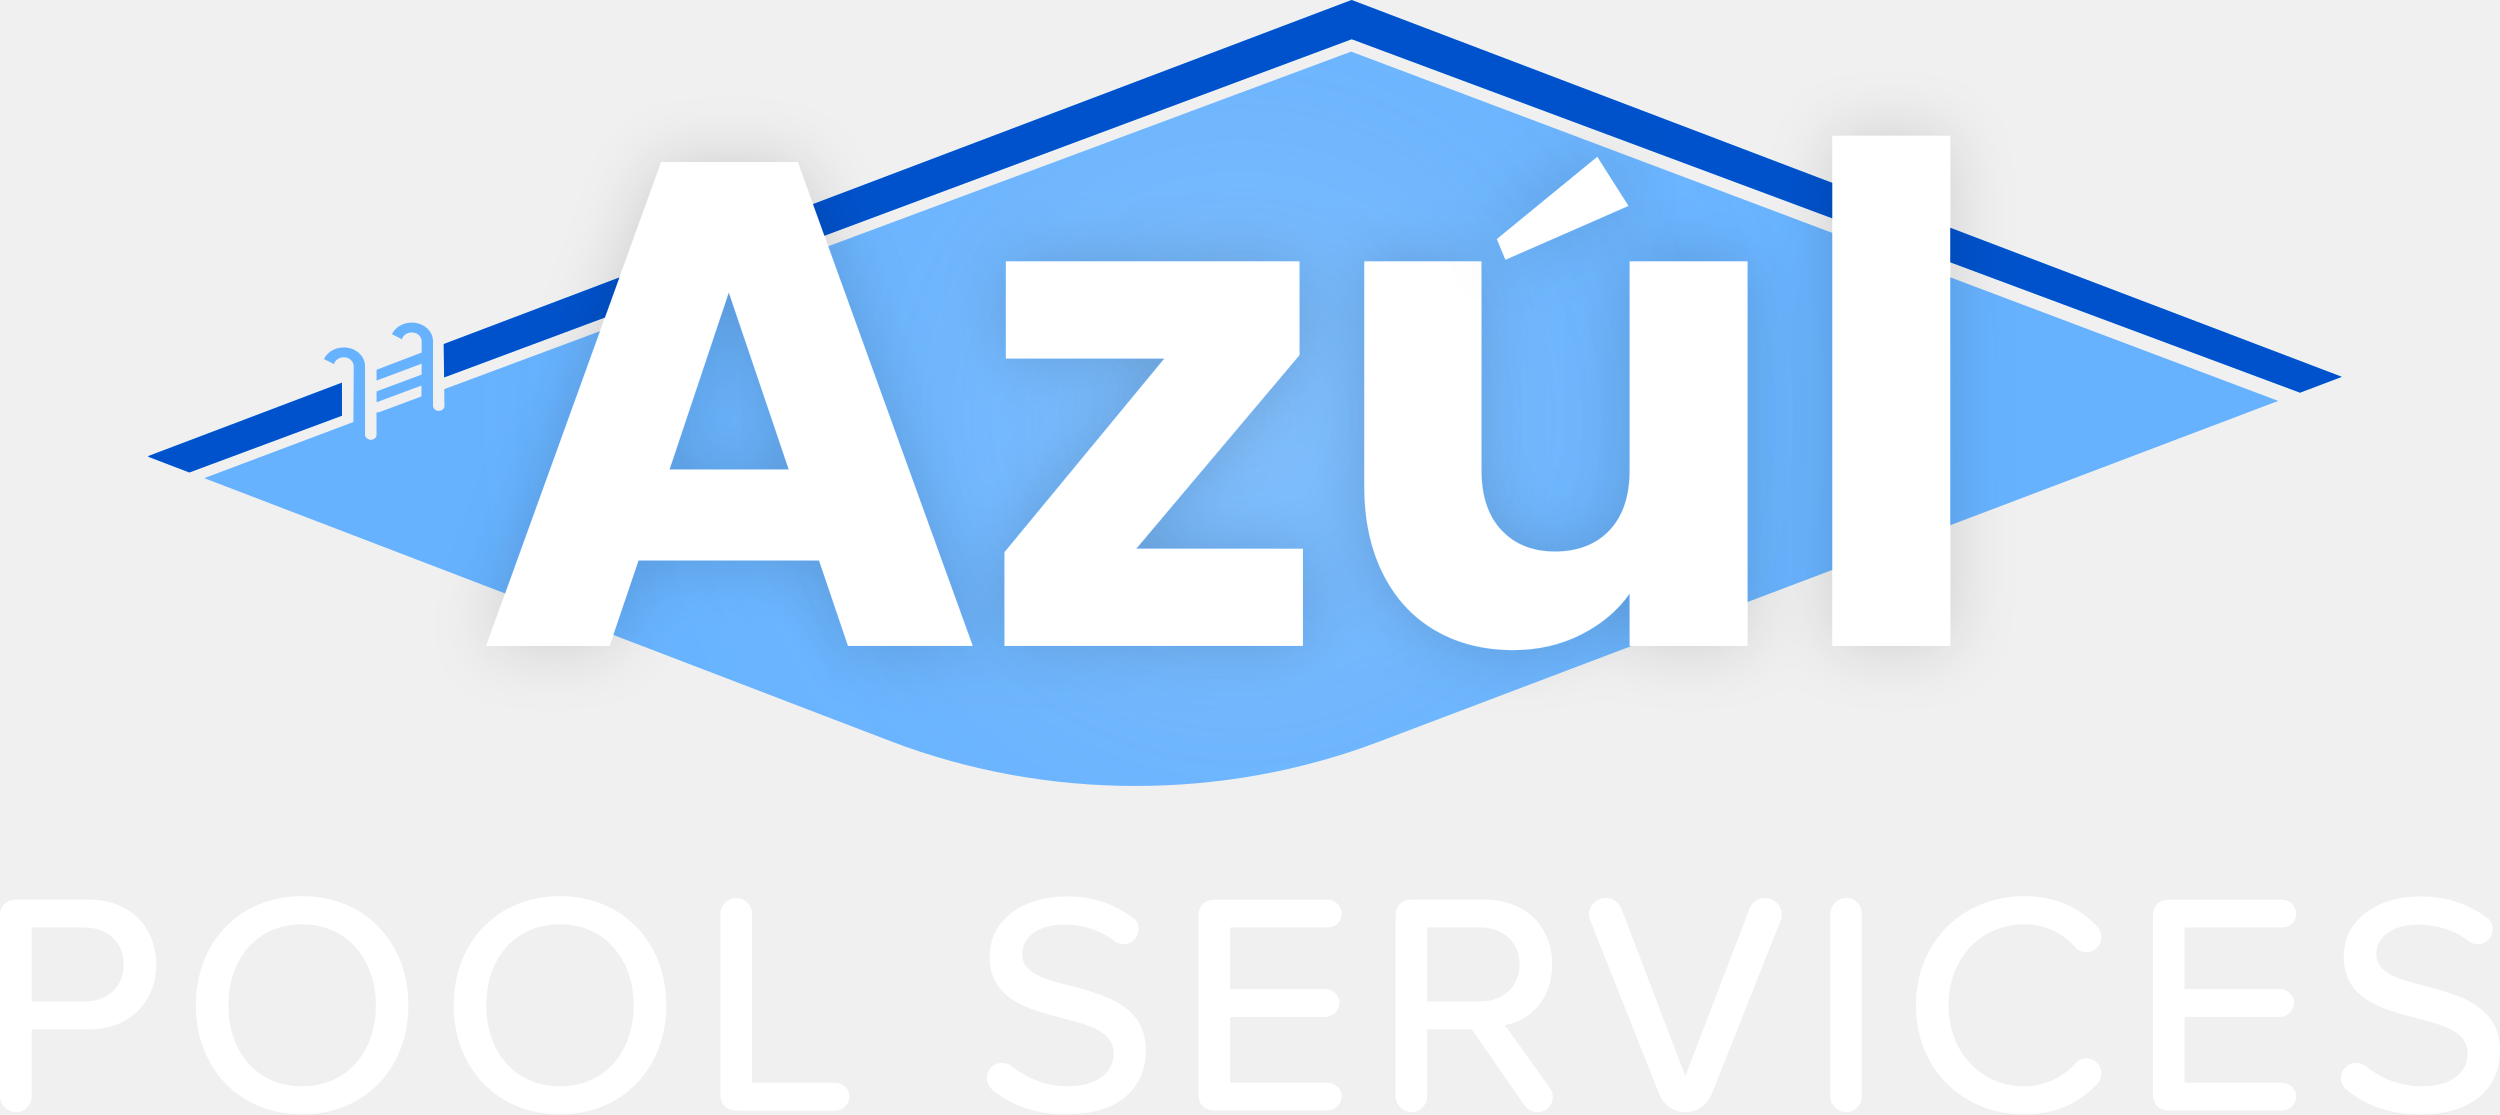
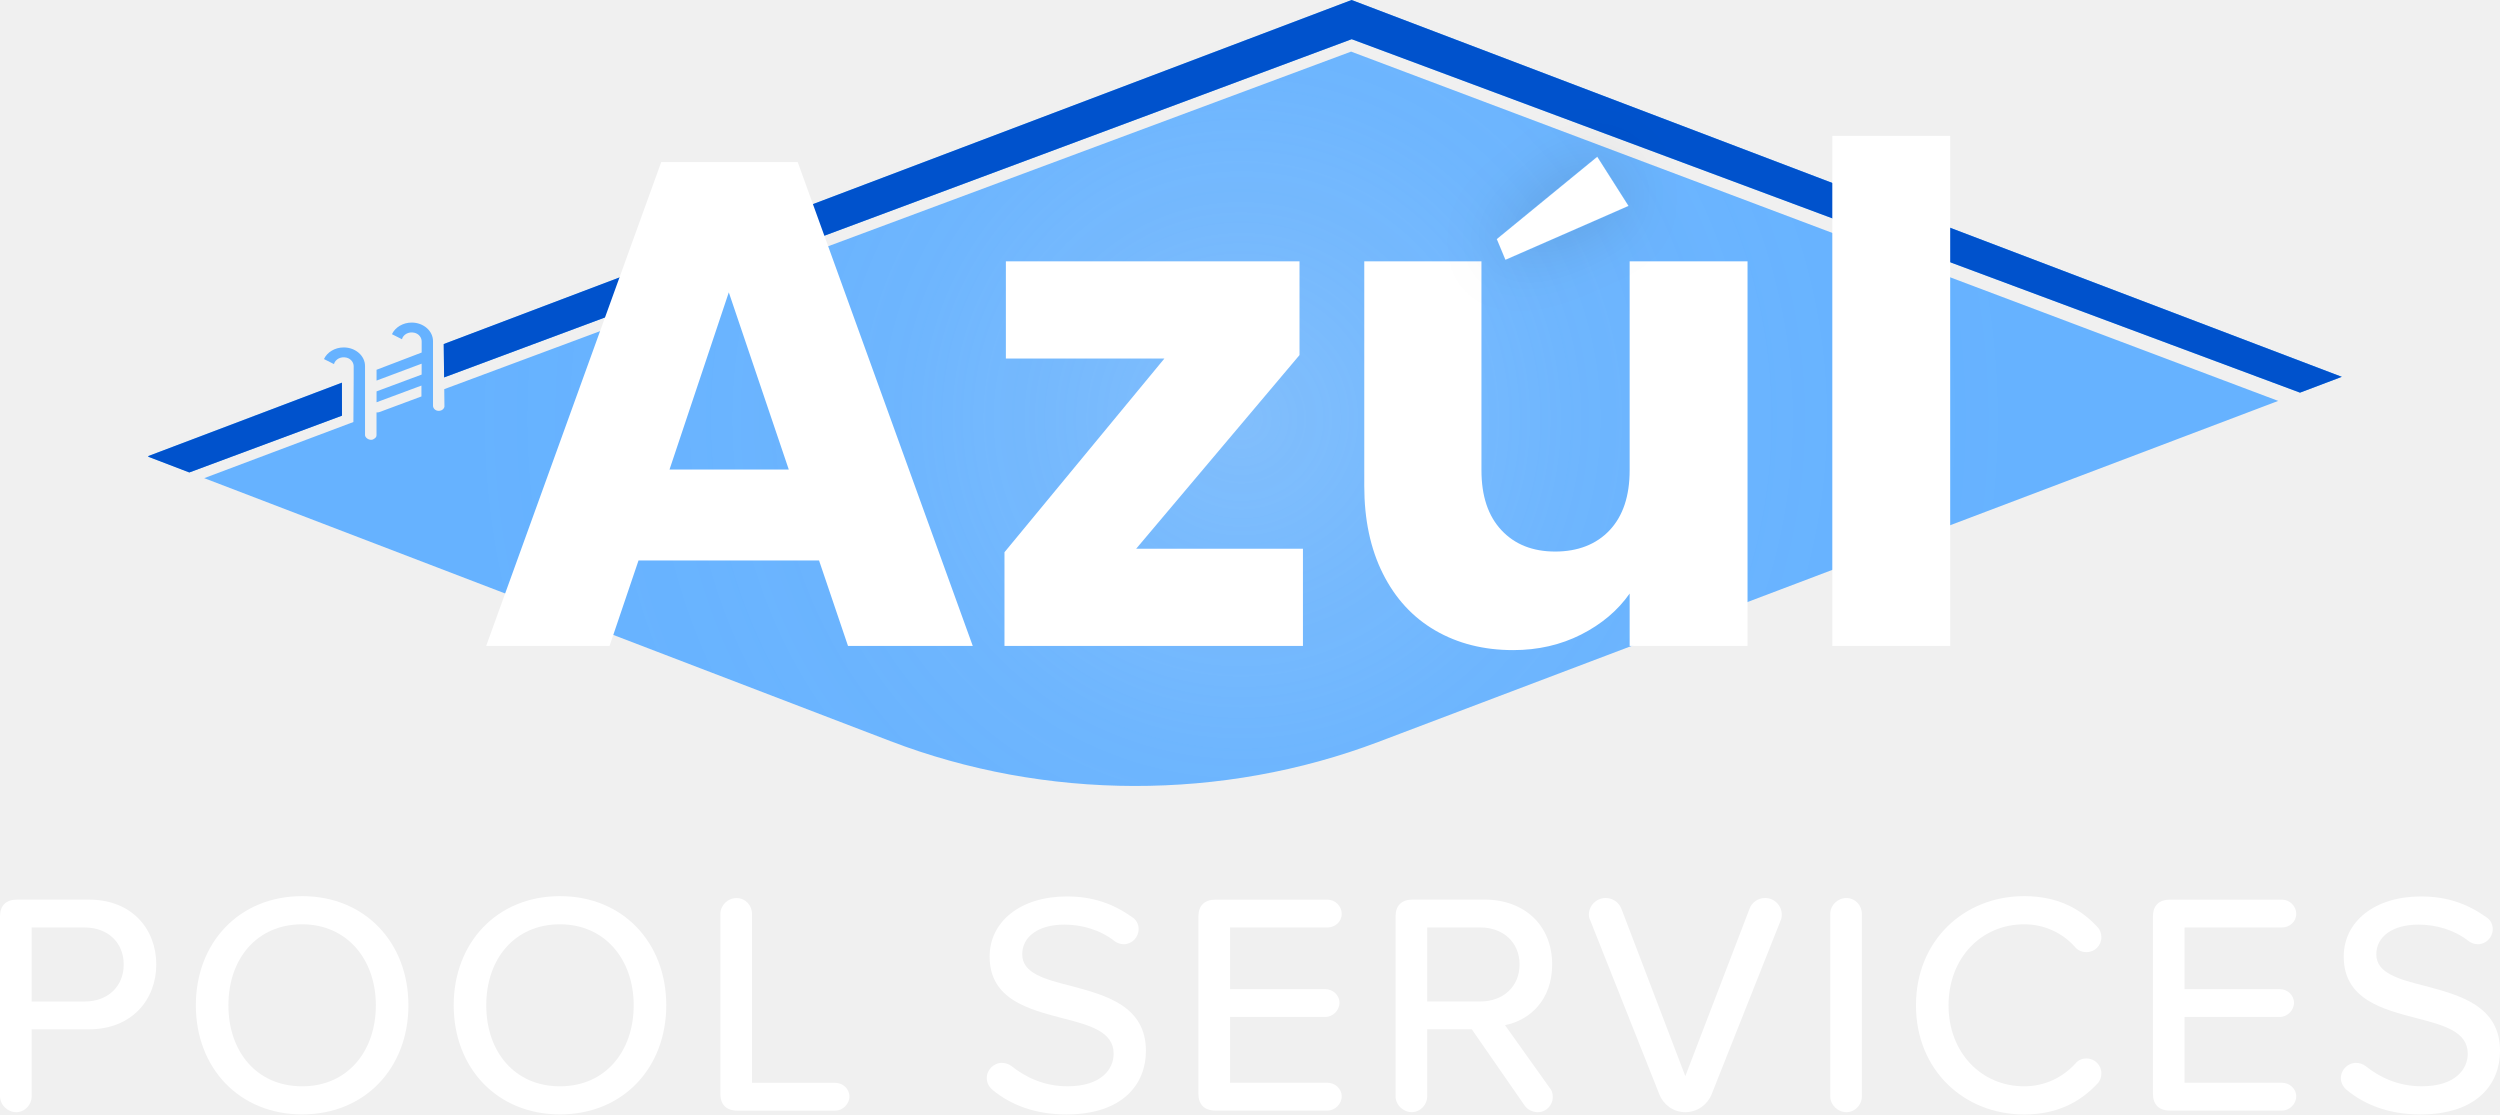
- <svg xmlns="http://www.w3.org/2000/svg" xmlns:xlink="http://www.w3.org/1999/xlink" id="Layer_2" data-name="Layer 2" viewBox="0 0 789.14 351.78" shape-rendering="geometricPrecision">
+ <svg xmlns="http://www.w3.org/2000/svg" xmlns:xlink="http://www.w3.org/1999/xlink" id="Layer_2" data-name="Layer 2" viewBox="0 0 789.14 351.78" shape-rendering="geometricPrecision" text-rendering="geometricPrecision" image-rendering="optimizeQuality">
  <defs>
    <radialGradient id="radial-gradient" cx="77.33" cy="134.95" fx="77.33" fy="134.95" r="23.84" gradientUnits="userSpaceOnUse">
      <stop offset="0" stop-color="#66b2ff" stop-opacity=".8" />
      <stop offset=".17" stop-color="#66b2ff" stop-opacity=".86" />
      <stop offset=".44" stop-color="#66b2ff" stop-opacity=".94" />
      <stop offset=".72" stop-color="#66b2ff" stop-opacity=".98" />
      <stop offset="1" stop-color="#66b2ff" />
    </radialGradient>
    <radialGradient id="radial-gradient-2" cx="439.64" cy="61.97" fx="439.64" fy="61.97" r="216.31" xlink:href="#radial-gradient" />
    <radialGradient id="radial-gradient-3" cx="391.82" cy="132.19" fx="391.82" fy="132.19" r="245.54" xlink:href="#radial-gradient" />
    <filter id="drop-shadow-1" x="122.76" y="12.88" width="523" height="223" filterUnits="userSpaceOnUse">
      <feOffset dx="0" dy="0" />
      <feGaussianBlur result="blur" stdDeviation="10" />
      <feFlood flood-color="#000" flood-opacity=".15" />
      <feComposite in2="blur" operator="in" />
      <feComposite in="SourceGraphic" />
    </filter>
    <filter id="drop-shadow-2" x="441.76" y="18.88" width="103" height="94" filterUnits="userSpaceOnUse">
      <feOffset dx="0" dy="0" />
      <feGaussianBlur result="blur-2" stdDeviation="10" />
      <feFlood flood-color="#000" flood-opacity=".15" />
      <feComposite in2="blur-2" operator="in" />
      <feComposite in="SourceGraphic" />
    </filter>
  </defs>
  <g id="Layer_4" data-name="Layer 4">
    <g>
      <g shape-rendering="geometricPrecision">
        <path d="M0,346.08v-56.82c0-3.4,1.9-5.29,5.39-5.29h22.67c13.68,0,21.27,9.39,21.27,20.47s-7.69,20.47-21.27,20.47H9.99v21.17c0,2.7-2.2,4.99-4.89,4.99s-5.09-2.3-5.09-4.99ZM26.76,292.76H9.99v23.37h16.78c7.19,0,12.28-4.69,12.28-11.68s-5.09-11.68-12.28-11.68Z" style="fill: #fff;" />
        <path d="M95.37,282.87c19.87,0,33.55,14.68,33.55,34.45s-13.68,34.45-33.55,34.45-33.55-14.68-33.55-34.45,13.68-34.45,33.55-34.45ZM95.37,291.76c-14.28,0-23.27,10.88-23.27,25.57s8.99,25.57,23.27,25.57,23.27-10.99,23.27-25.57-9.19-25.57-23.27-25.57Z" style="fill: #fff;" />
        <path d="M176.76,282.87c19.87,0,33.55,14.68,33.55,34.45s-13.68,34.45-33.55,34.45-33.55-14.68-33.55-34.45,13.68-34.45,33.55-34.45ZM176.76,291.76c-14.28,0-23.27,10.88-23.27,25.57s8.99,25.57,23.27,25.57,23.27-10.99,23.27-25.57-9.19-25.57-23.27-25.57Z" style="fill: #fff;" />
        <path d="M227.4,345.29v-56.82c0-2.7,2.3-4.99,5.09-4.99s4.89,2.3,4.89,4.99v53.33h26.26c2.4,0,4.49,1.9,4.49,4.29s-2.1,4.49-4.49,4.49h-30.86c-3.5,0-5.39-1.9-5.39-5.29Z" style="fill: #fff;" />
        <path d="M311.48,340.29c0-2.6,2.2-4.79,4.79-4.79,1.1,0,2.2.4,3,1,4.49,3.59,10.39,6.39,17.68,6.39,10.79,0,14.58-5.49,14.58-10.29,0-6.99-7.59-8.99-16.08-11.19-10.69-2.8-23.07-5.89-23.07-19.47,0-10.99,9.69-18.97,24.37-18.97,8.09,0,14.48,2.2,20.57,6.49,1.3.8,2.1,2.2,2.1,3.8,0,2.6-2.1,4.79-4.69,4.79-1.1,0-2.1-.4-2.8-.9-4.69-3.7-10.49-5.29-15.98-5.29-8.19,0-13.28,3.8-13.28,9.39,0,5.99,7.19,7.89,15.48,9.99,10.88,2.9,23.57,6.29,23.57,20.47,0,10.39-7.19,20.07-25.17,20.07-9.79,0-17.48-3-23.17-7.69-1.1-.9-1.9-2.2-1.9-3.79Z" style="fill: #fff;" />
        <path d="M378.29,345.29v-56.02c0-3.4,1.9-5.29,5.39-5.29h35.35c2.4,0,4.49,2,4.49,4.49s-2.1,4.29-4.49,4.29h-30.76v19.47h30.06c2.4,0,4.49,1.9,4.49,4.29s-2.1,4.49-4.49,4.49h-30.06v20.77h30.76c2.4,0,4.49,1.9,4.49,4.29s-2.1,4.49-4.49,4.49h-35.35c-3.5,0-5.39-1.9-5.39-5.29Z" style="fill: #fff;" />
        <path d="M490.14,346.48c0,2.1-1.9,4.59-4.69,4.59-1.7,0-3.3-.8-4.19-2.1l-16.68-24.07h-14.08v21.17c0,2.7-2.2,4.99-4.89,4.99s-5.09-2.3-5.09-4.99v-56.82c0-3.4,1.9-5.29,5.39-5.29h22.67c12.68,0,21.37,8.19,21.37,20.47,0,11.18-6.99,17.58-14.88,19.17l14.08,19.77c.6.7,1,1.5,1,3.1ZM450.5,316.12h16.78c7.19,0,12.38-4.69,12.38-11.68s-5.19-11.68-12.38-11.68h-16.78v23.37Z" style="fill: #fff;" />
        <path d="M523.8,345.48l-21.77-54.83c-.3-.6-.5-1.2-.5-1.9,0-2.9,2.4-5.29,5.29-5.29,2.3,0,4.19,1.4,4.99,3.4l20.17,52.83,20.27-52.83c.7-2,2.7-3.4,4.89-3.4,3,0,5.29,2.4,5.29,5.29,0,.7-.1,1.3-.4,1.9l-21.77,54.83c-1.3,3.2-4.49,5.59-8.29,5.59s-6.89-2.4-8.19-5.59Z" style="fill: #fff;" />
        <path d="M577.73,346.08v-57.62c0-2.7,2.3-4.99,5.09-4.99s4.89,2.3,4.89,4.99v57.62c0,2.7-2.2,4.99-4.89,4.99s-5.09-2.3-5.09-4.99Z" style="fill: #fff;" />
        <path d="M604.79,317.32c0-20.47,15.18-34.45,34.15-34.45,10.39,0,17.78,3.89,23.17,9.79.8.8,1.2,2,1.2,3.2,0,2.6-2.1,4.69-4.69,4.69-1.5,0-2.8-.6-3.6-1.6-3.89-4.39-9.59-7.19-16.08-7.19-13.48,0-23.87,10.59-23.87,25.57s10.39,25.57,23.87,25.57c6.49,0,12.18-2.8,16.18-7.19.8-1,2-1.6,3.5-1.6,2.6,0,4.69,2.1,4.69,4.69,0,1.2-.4,2.4-1.2,3.2-5.49,5.89-12.78,9.79-23.17,9.79-18.97,0-34.15-13.98-34.15-34.45Z" style="fill: #fff;" />
        <path d="M679.59,345.29v-56.02c0-3.4,1.9-5.29,5.39-5.29h35.35c2.4,0,4.49,2,4.49,4.49s-2.1,4.29-4.49,4.29h-30.76v19.47h30.06c2.4,0,4.49,1.9,4.49,4.29s-2.1,4.49-4.49,4.49h-30.06v20.77h30.76c2.4,0,4.49,1.9,4.49,4.29s-2.1,4.49-4.49,4.49h-35.35c-3.5,0-5.39-1.9-5.39-5.29Z" style="fill: #fff;" />
        <path d="M738.91,340.29c0-2.6,2.2-4.79,4.79-4.79,1.1,0,2.2.4,3,1,4.49,3.59,10.39,6.39,17.68,6.39,10.79,0,14.58-5.49,14.58-10.29,0-6.99-7.59-8.99-16.08-11.19-10.69-2.8-23.07-5.89-23.07-19.47,0-10.99,9.69-18.97,24.37-18.97,8.09,0,14.48,2.2,20.57,6.49,1.3.8,2.1,2.2,2.1,3.8,0,2.6-2.1,4.79-4.69,4.79-1.1,0-2.1-.4-2.8-.9-4.69-3.7-10.49-5.29-15.98-5.29-8.19,0-13.28,3.8-13.28,9.39,0,5.99,7.19,7.89,15.48,9.99,10.88,2.9,23.57,6.29,23.57,20.47,0,10.39-7.19,20.07-25.17,20.07-9.79,0-17.48-3-23.17-7.69-1.1-.9-1.9-2.2-1.9-3.79Z" style="fill: #fff;" />
      </g>
      <g>
        <path d="M59.78,149.11l48.14-17.91v-10.41s-61.19,23.19-61.19,23.19l.21.08-.21.08,6.19,2.35h0c1,.38,3.41,1.3,6.85,2.62Z" style="fill: url(#radial-gradient); fill-rule: evenodd;" />
        <polygon points="426.64 0 426.64 0 140.07 108.61 140.07 108.61 140.19 119.13 426.67 12.37 726.01 123.94 739.21 118.94 739.21 118.94 426.64 0" style="fill: url(#radial-gradient-2); fill-rule: evenodd;" />
        <path d="M426.48,16.29L140.23,122.84l.06,5.52c-.16.87-1.14,1.51-2.23,1.28-.83-.17-1.38-.86-1.38-1.6v-2.03h0v-18.35c0-3.21-3.02-5.84-6.72-5.84h0c-2.81,0-5.24,1.53-6.24,3.67,0,0,0,0,0,0l3.16,1.59s0,0,0,0c.37-1.46,2.1-2.5,3.96-2.04,1.37.34,2.26,1.49,2.26,2.72v3.52s0,0,0,0l-14.24,5.44s0,0,0,0v3.41s0,0,0,0l11.71-4.39,2.52-.94s0,0,0,0v3.44s0,0,0,0l-14.23,5.3h0v3.44s0,0,0,0l12.66-4.71,1.51-.56s0,0,0,0v3.43s0,0,0,0l-13.22,4.92c-.31.12-.64.15-.96.11,0,0,0,0,0,0v7.16c0,.23-.05.44-.15.63h0s-.66.88-1.54.87c-1.04,0-1.94-.82-1.94-1.51v-3.46h0v-18.35c0-3.21-3.02-5.84-6.72-5.84-2.82,0-5.24,1.53-6.24,3.67,0,0,0,0,0,0l3.16,1.59s0,0,0,0c.37-1.46,2.1-2.5,3.96-2.04,1.37.34,2.26,1.49,2.26,2.72v3.83h0s0-.05,0-.05h0s-.09,13.82-.09,13.82l-47.09,17.72c24.65,9.47,216.5,82.97,216.5,82.97,49.05,18.82,104.92,18.93,154.07.31l284.1-107.66L426.48,16.29ZM140.31,130.77h0s0,0,0,0h0Z" style="fill: url(#radial-gradient-3); fill-rule: evenodd;" />
      </g>
      <path d="M140.19,119.13L426.67,12.37l299.34,111.57,13.19-4.99L426.64,0,140.06,108.6l.13,10.54ZM107.92,120.8l-61.18,23.19.21.08-.21.08,13.01,4.99,48.2-17.93-.02-10.4ZM140.31,130.77h0s0-.01,0-.01h0Z" style="fill: #0052cc; fill-rule: evenodd;" />
      <g>
-         <g style="filter: url(#drop-shadow-1);" shape-rendering="geometricPrecision">
+         <g shape-rendering="geometricPrecision" text-rendering="geometricPrecision">
          <path d="M258.55,176.92h-57l-9.14,26.98h-38.95l55.26-152.74h43.08l55.26,152.74h-39.38l-9.14-26.98ZM248.98,148.2l-18.93-55.92-18.71,55.92h37.64Z" style="fill: #fff;" />
          <path d="M358.63,173.22h52.65v30.68h-94.21v-29.59l50.48-61.14h-50.04v-30.68h92.69v29.59l-51.57,61.14Z" style="fill: #fff;" />
          <path d="M551.62,82.49v121.41h-37.21v-16.54c-3.77,5.37-8.89,9.68-15.34,12.95-6.46,3.26-13.6,4.9-21.43,4.9-9.28,0-17.48-2.07-24.59-6.2-7.11-4.13-12.62-10.12-16.54-17.95-3.92-7.83-5.87-17.04-5.87-27.63v-70.93h36.99v65.93c0,8.13,2.1,14.43,6.31,18.93,4.21,4.5,9.86,6.74,16.97,6.74s12.98-2.25,17.19-6.74c4.21-4.49,6.31-10.8,6.31-18.93v-65.93h37.21Z" style="fill: #fff;" />
          <path d="M615.59,42.89v161.01h-37.21V42.89h37.21Z" style="fill: #fff;" />
        </g>
        <polyline points="472.48 75.47 475.2 82 514.03 64.99 504.18 49.5" style="fill: #fff; filter: url(#drop-shadow-2);" />
      </g>
    </g>
  </g>
</svg>
